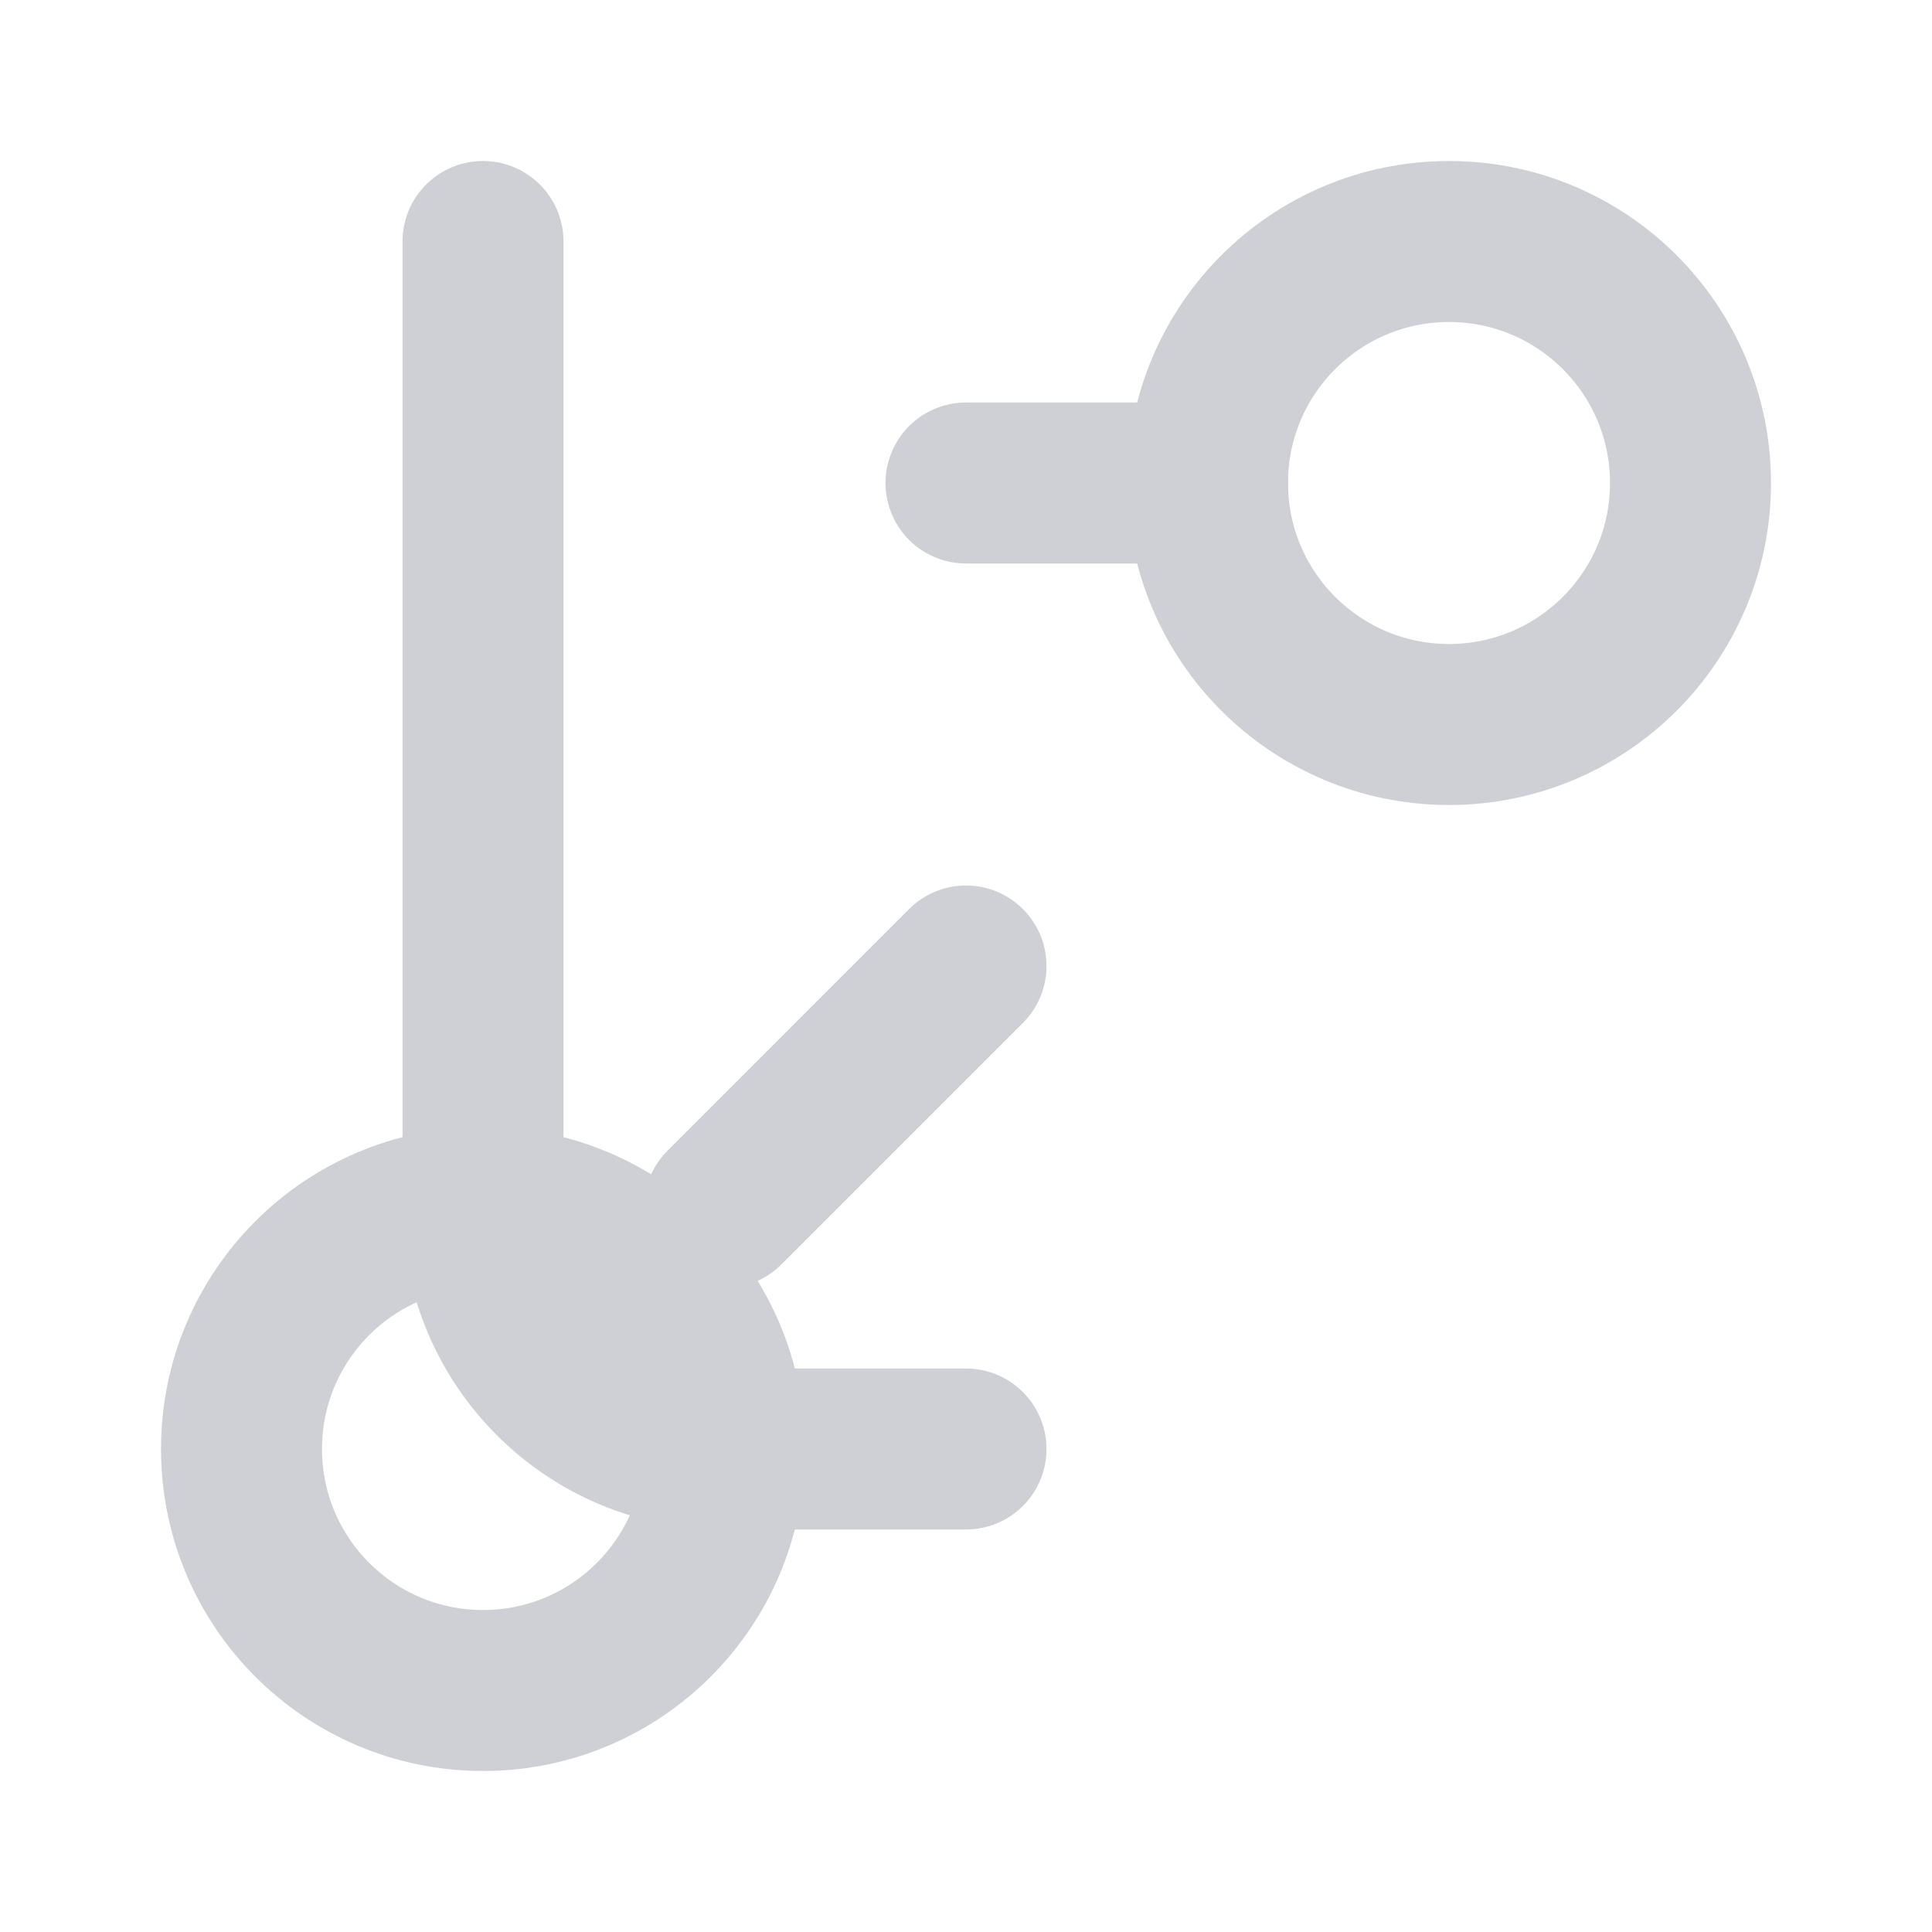
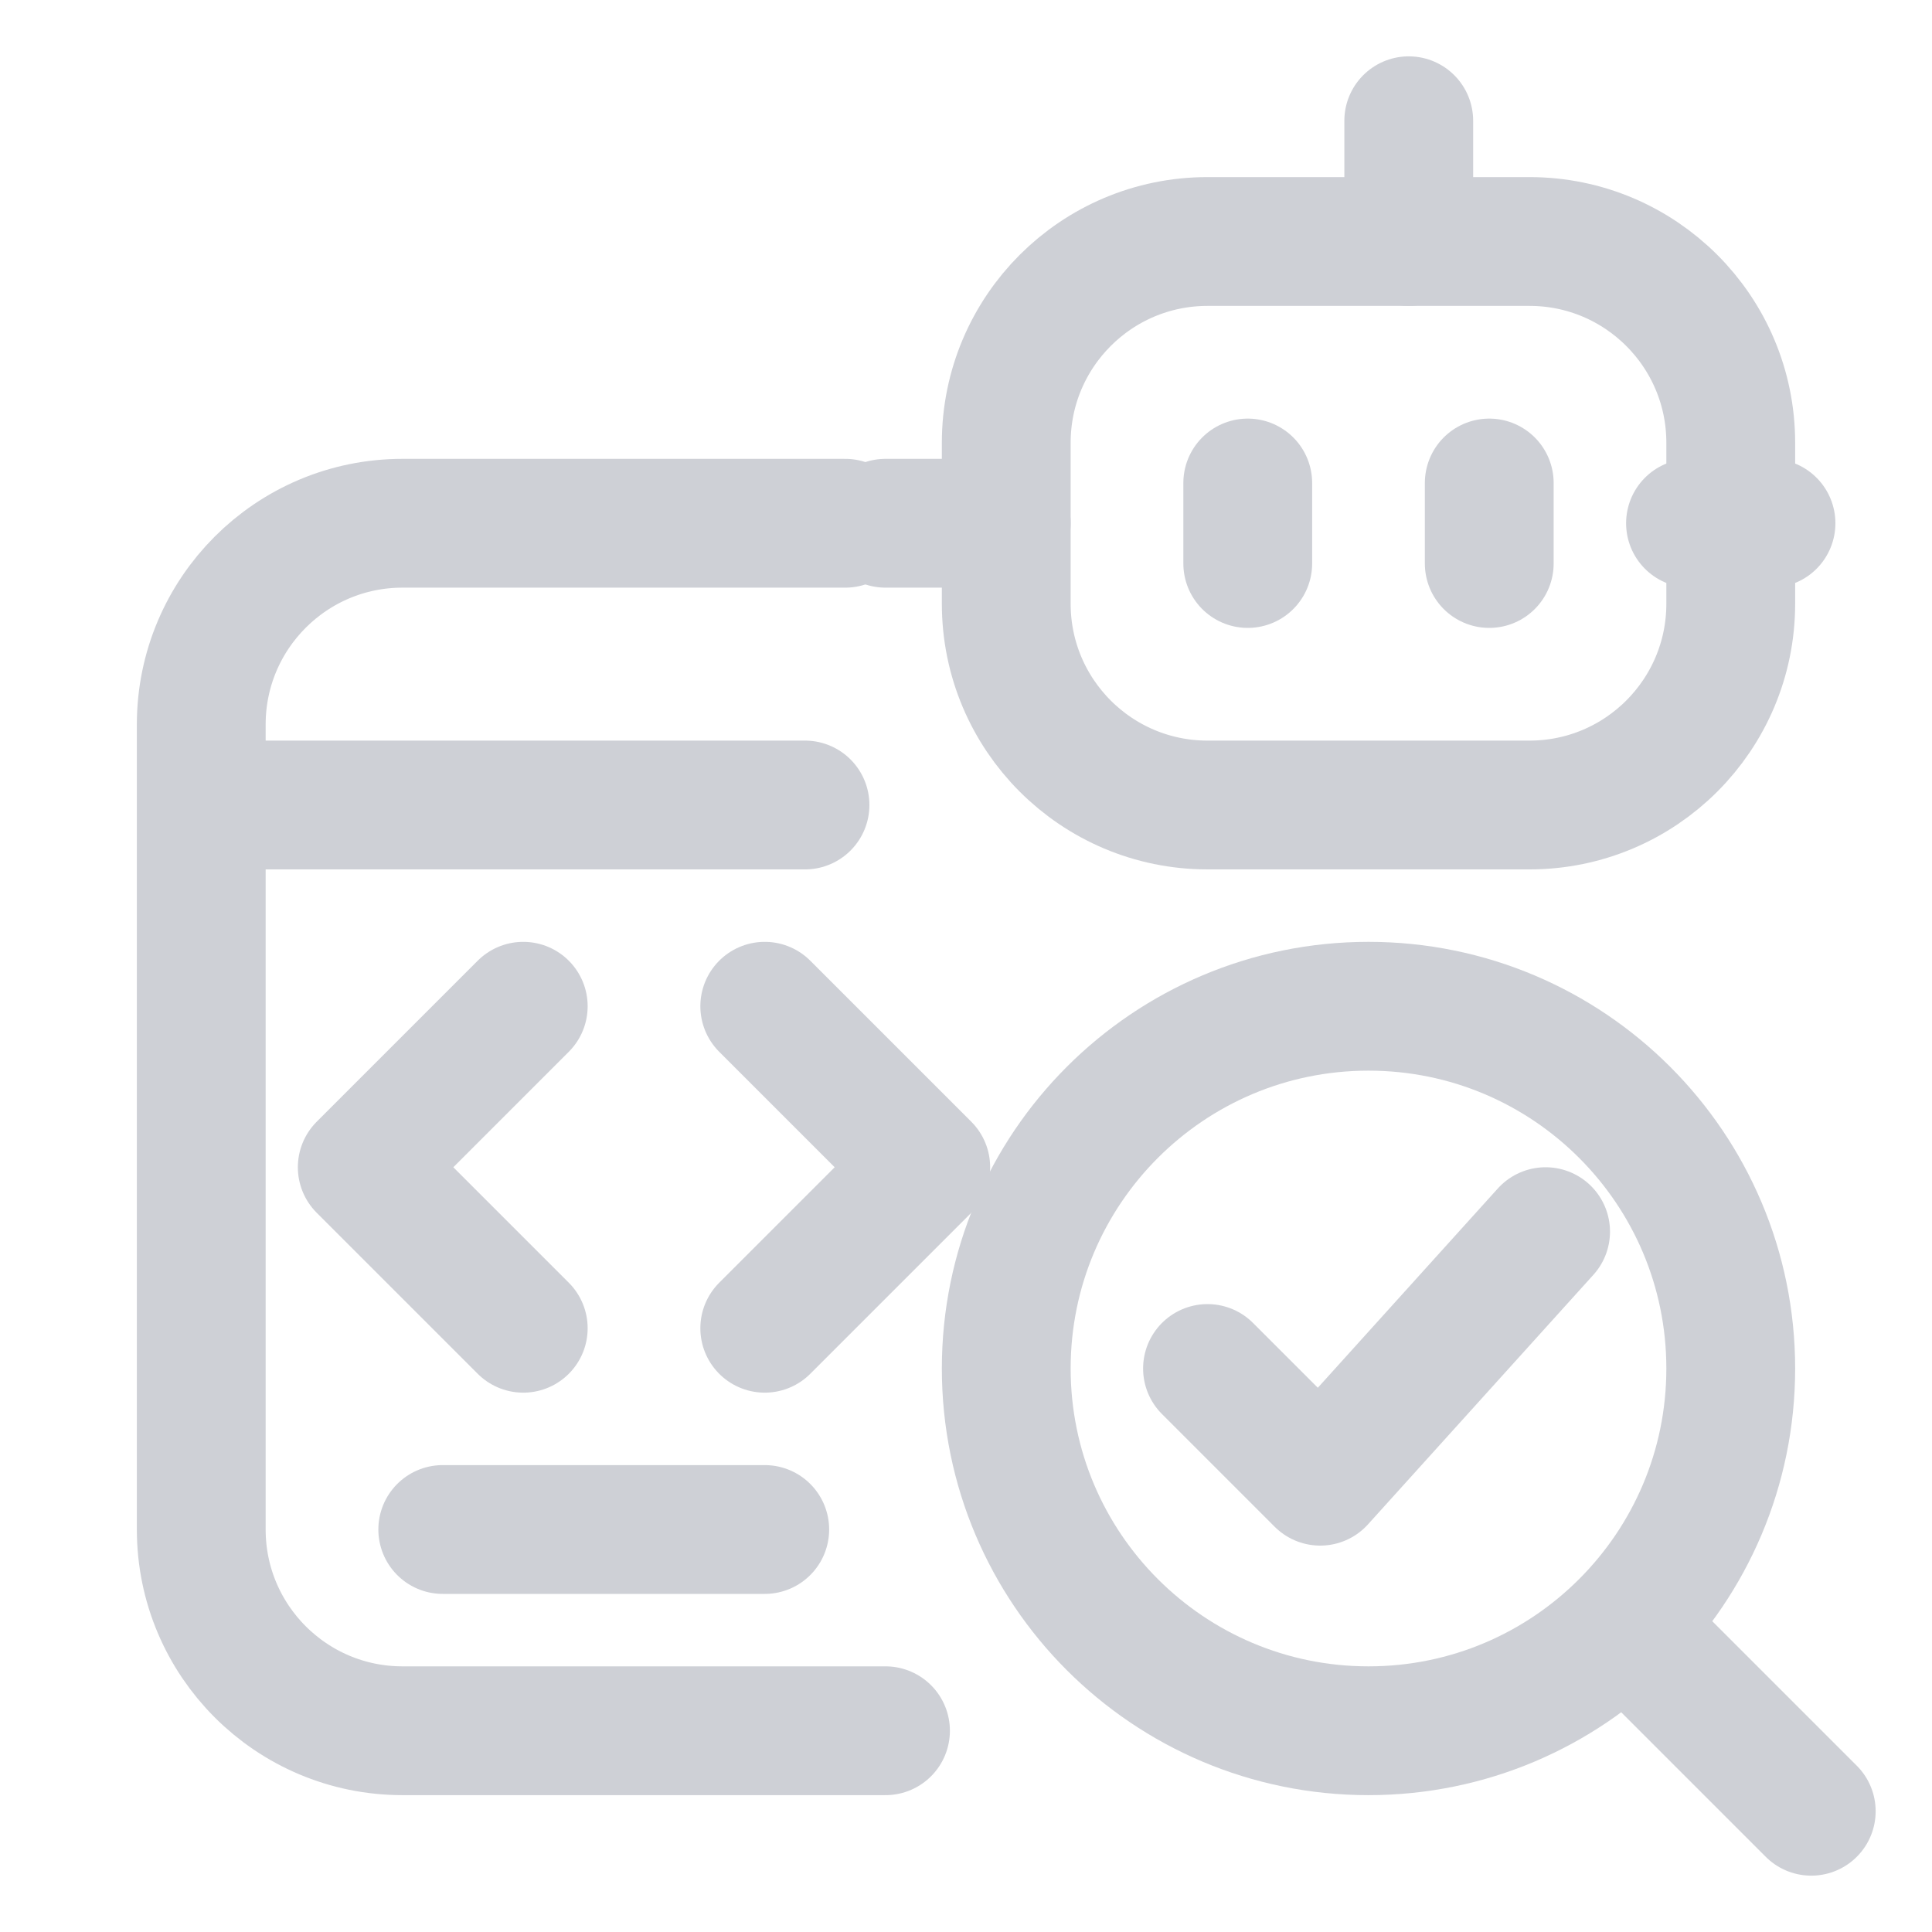
- <svg xmlns="http://www.w3.org/2000/svg" width="16" height="16" viewBox="0 0 24 24" fill="none" stroke="#CED0D6" stroke-width="2" stroke-linecap="round" stroke-linejoin="round">
-   <path d="M6 3v12a3 3 0 0 0 3 3h3" />
-   <circle cx="6" cy="18" r="3" />
-   <circle cx="18" cy="6" r="3" />
-   <path d="M15 6h-3" />
-   <path d="M9 15l3-3" />
+ <svg xmlns="http://www.w3.org/2000/svg" width="16" height="16" viewBox="0 0 24 24" fill="none" stroke="#CED0D6" stroke-width="1.6" stroke-linecap="round" stroke-linejoin="round">
+   <path d="M10.5 6.5H5a2.5 2.5 0 0 0-2.5 2.5v10A2.5 2.5 0 0 0 5 21.5h6M3 10h7" />
+   <path d="m6.5 12.5-2 2 2 2m3-4 2 2-2 2M5.5 19h4" />
+   <path d="M17.5 3V1.5m-5 5H11m11 0h-1" />
+   <rect x="12.5" y="3" width="9" height="7" rx="2.5" />
+   <path d="M15.5 6v1m3-1v1" />
+   <circle cx="17" cy="17" r="4.5" />
+   <path d="m20.5 20.5 2 2m-7.5-5.5 1.4 1.4 2.8-3.1" />
</svg>
